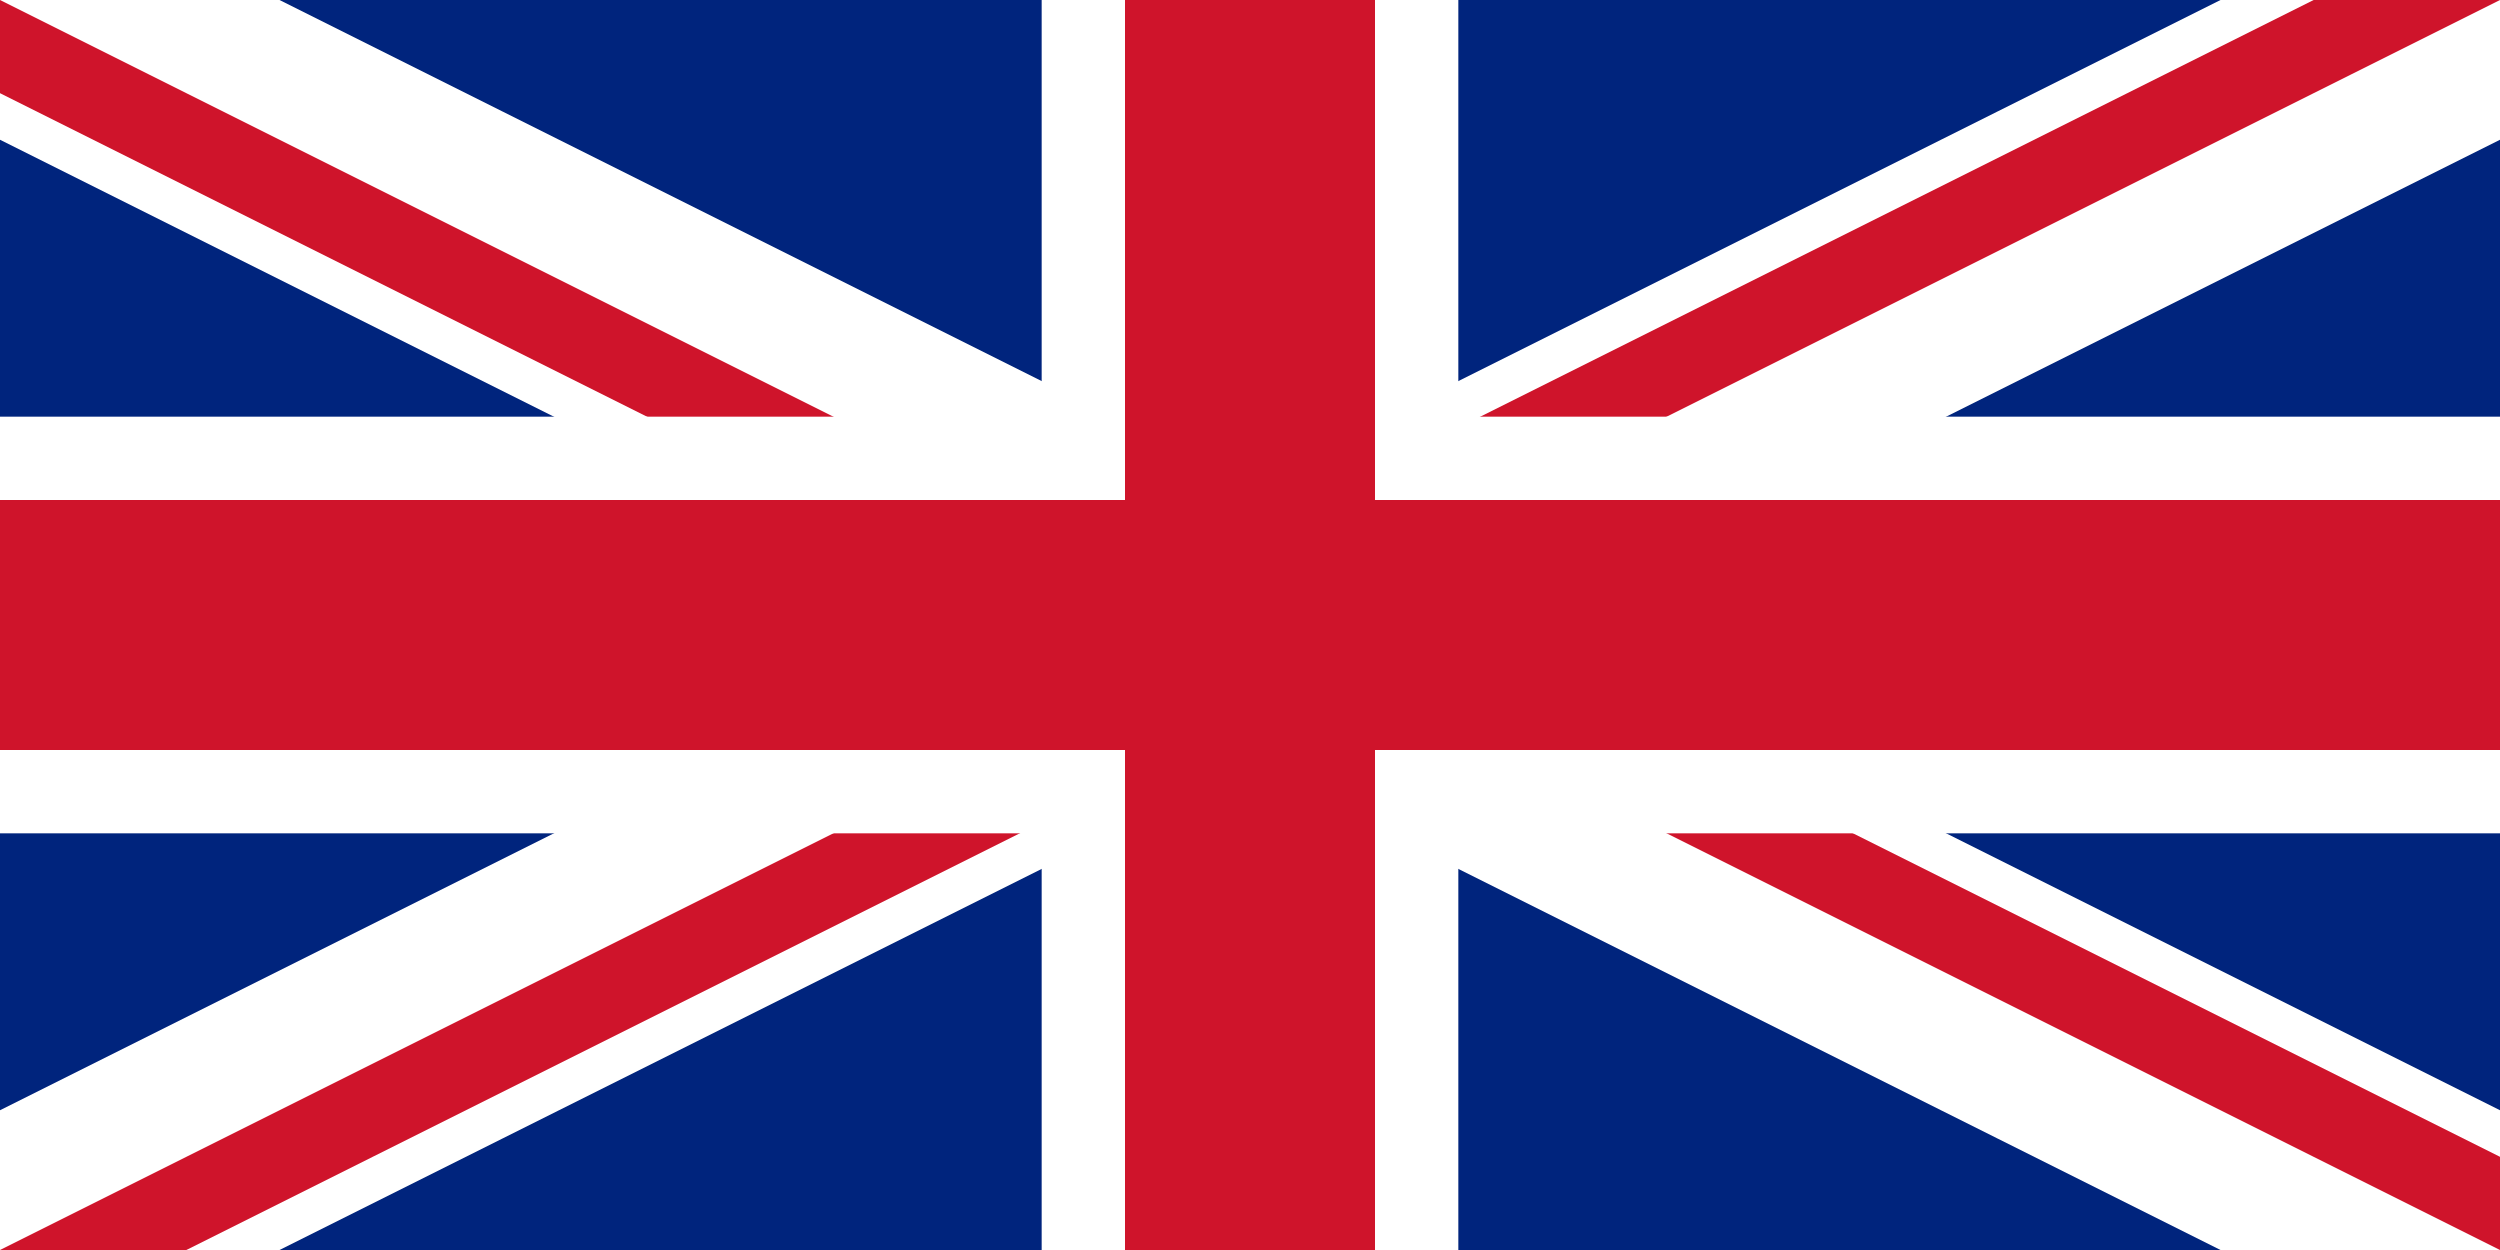
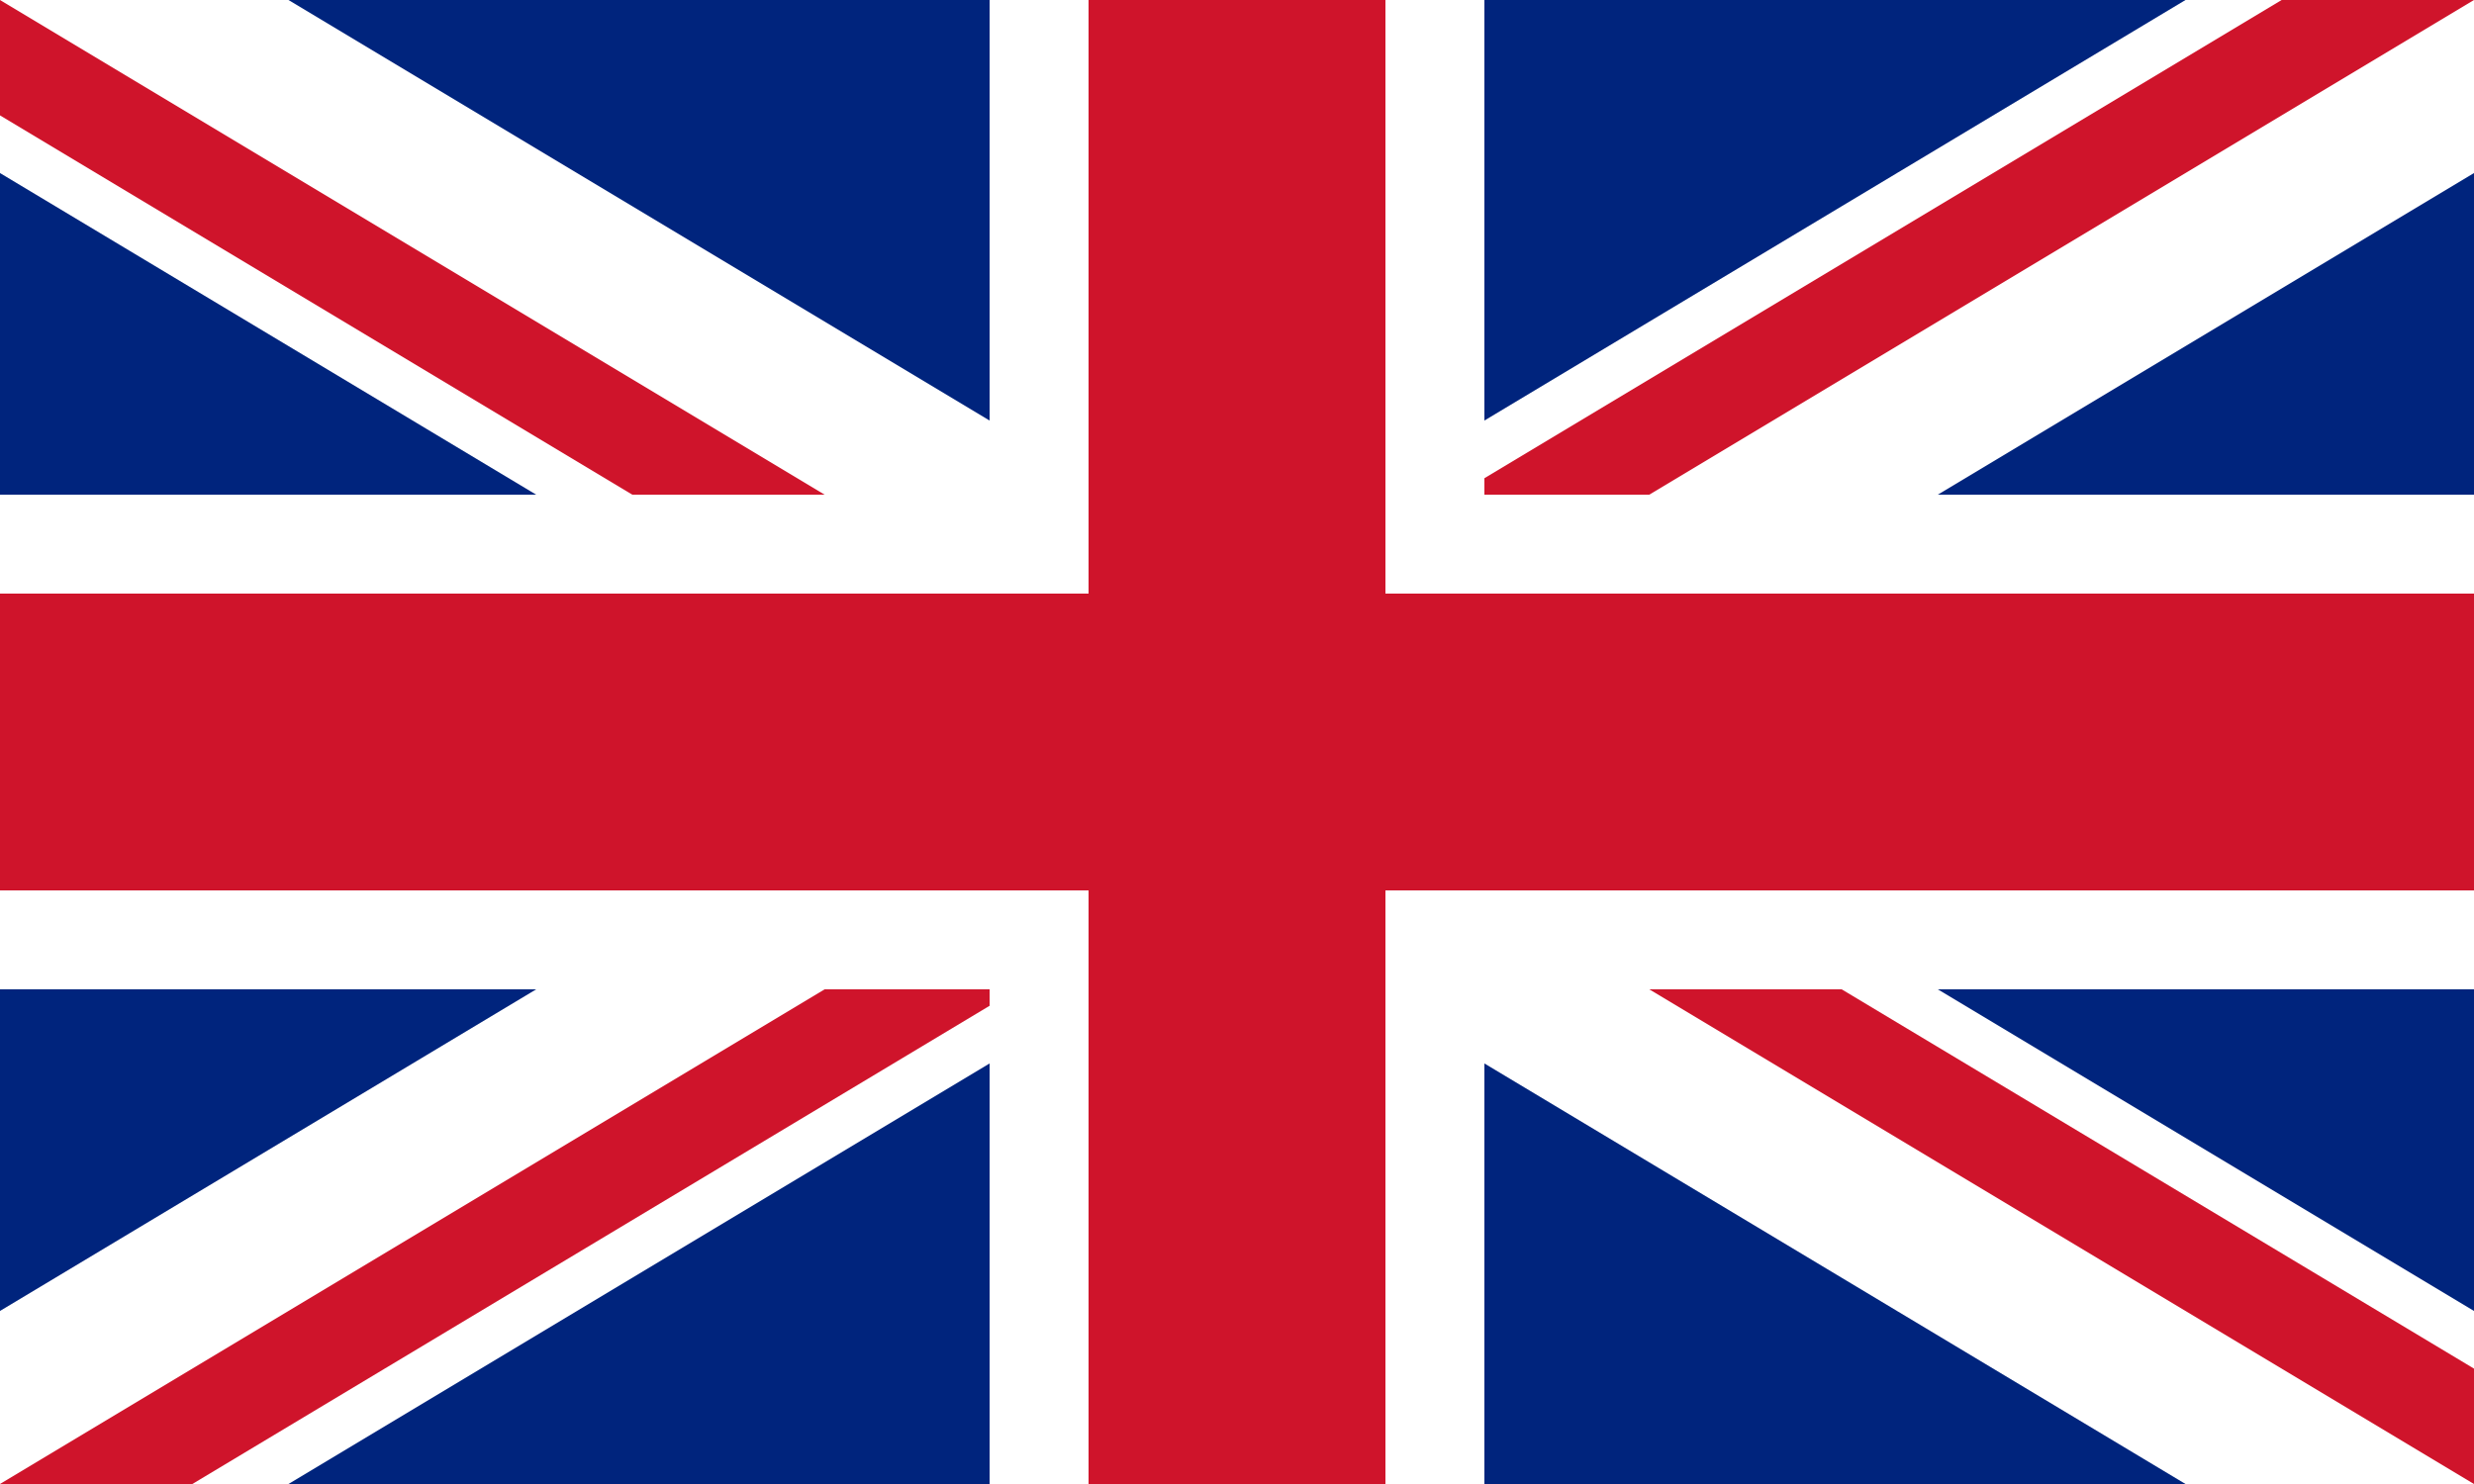
- <svg xmlns="http://www.w3.org/2000/svg" viewBox="0 0 60 30" width="1200" height="600">
-   <clipPath id="t">
-     <path d="M30,15 h30 v15 z v15 h-30 z h-30 v-15 z v-15 h30 z" />
-   </clipPath>
-   <path d="M0,0 v30 h60 v-30 z" fill="#00247d" />
-   <path d="M0,0 L60,30 M60,0 L0,30" stroke="#fff" stroke-width="6" />
-   <path d="M0,0 L60,30 M60,0 L0,30" clip-path="url(#t)" stroke="#cf142b" stroke-width="4" />
-   <path d="M30,0 v30 M0,15 h60" stroke="#fff" stroke-width="10" />
-   <path d="M30,0 v30 M0,15 h60" stroke="#cf142b" stroke-width="6" />
+ <svg xmlns="http://www.w3.org/2000/svg" version="1.1" baseProfile="full" preserveAspectRatio="xMidYMid meet" zoomAndPan="magnify" id="Flag_of_the_United_Kingdom_3-5" viewBox="-12.5 -7.5 25 15" width="1000" height="600">
+   <defs>
+     <clipPath id="border">
+       <rect x="-12.5" y="-7.5" width="25" height="15" />
+     </clipPath>
+   </defs>
+   <g clip-path="url(#border)">
+     <circle r="15" fill="#00247D" />
+     <path d="M -25,-15 L 25,15 M -25,15 L 25,-15" stroke-width="3" stroke="white" id="diags_white" />
+     <path d="M -25,-15 L 25,15 M -25,15 L 25,-15" stroke-width="2" stroke="#CF142B" id="diags_red" />
+     <path stroke="none" fill="white" d="M 0,0 l 25,15 h -2 l -25,-15 M 0,0 l 25,-15 h 2 l -25,15 M 0,0 l -25,15 h -2 l 25,-15 M 0,0 l -25,-15 h 2 l 25,15" id="eraser_white" />
+     <comment>I think the above two lines give the simplest way to make the diagonals</comment>
+     <path d="M -25,0 H 25 M 0,-15 V 15" stroke-width="5" stroke="white" id="cross_white" />
+     <path d="M -25,0 H 25 M 0,-15 V 15" stroke-width="3" stroke="#CF142B" id="cross_red" />
+   </g>
</svg>
